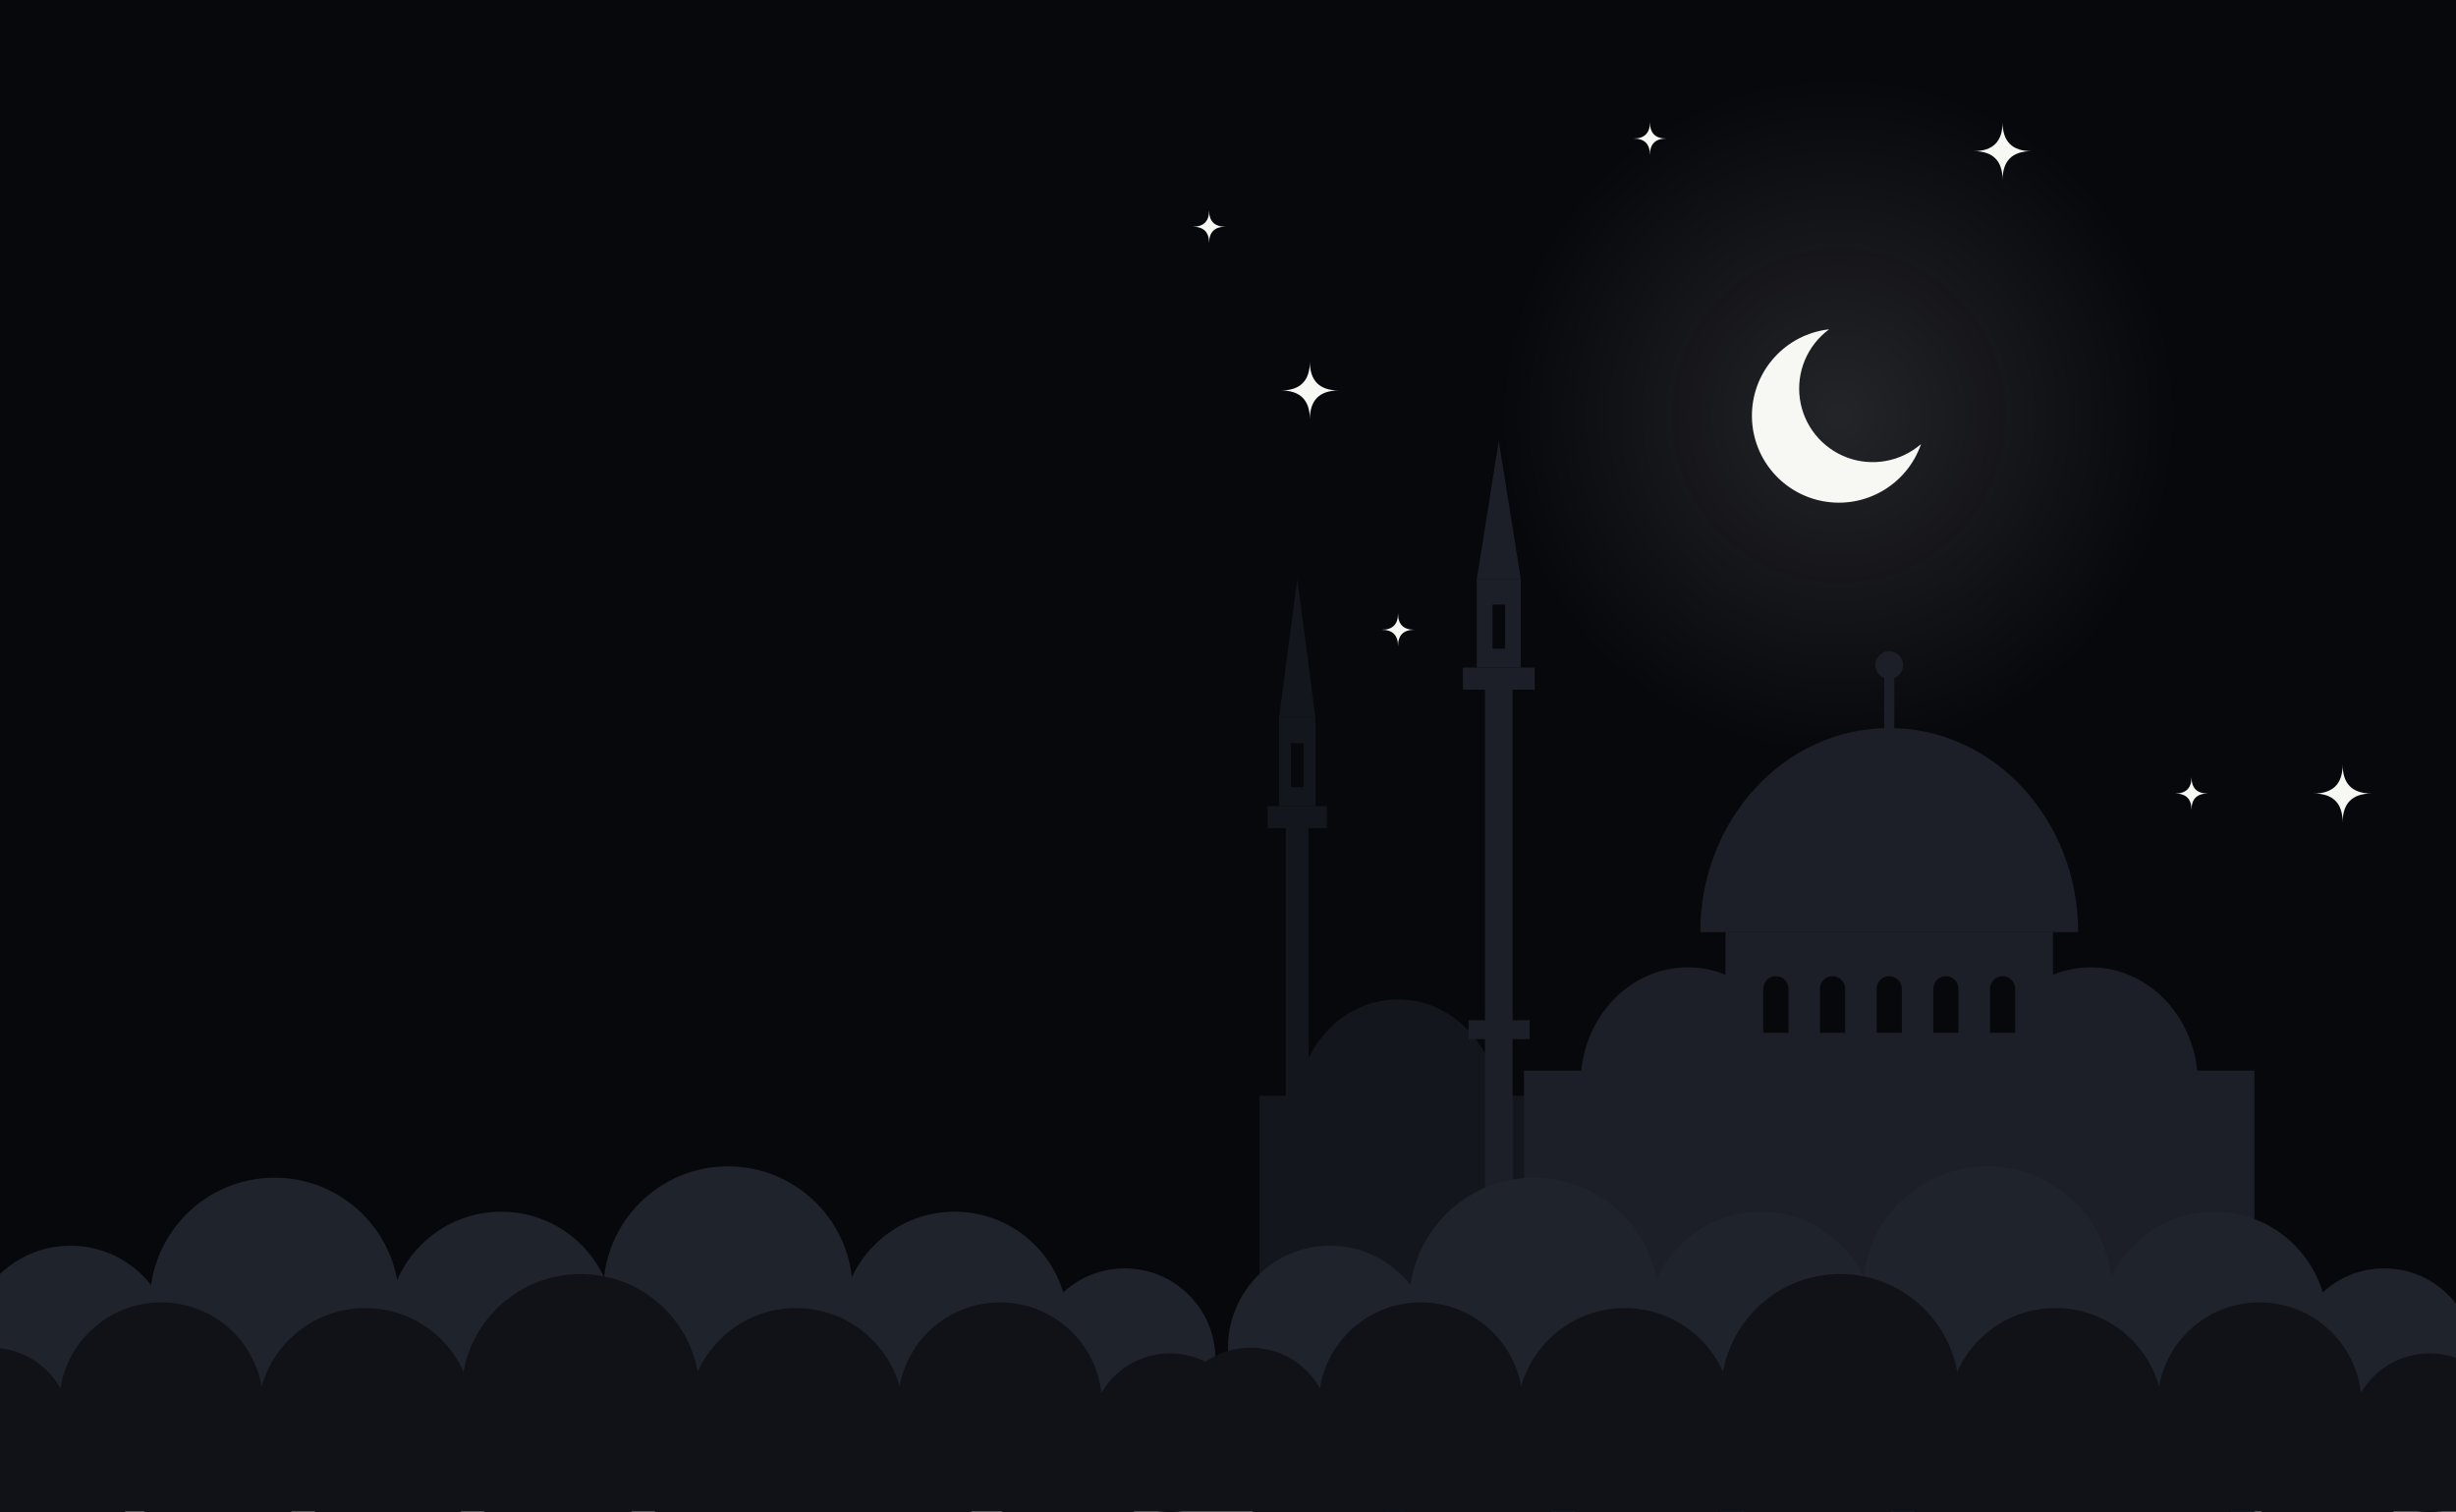
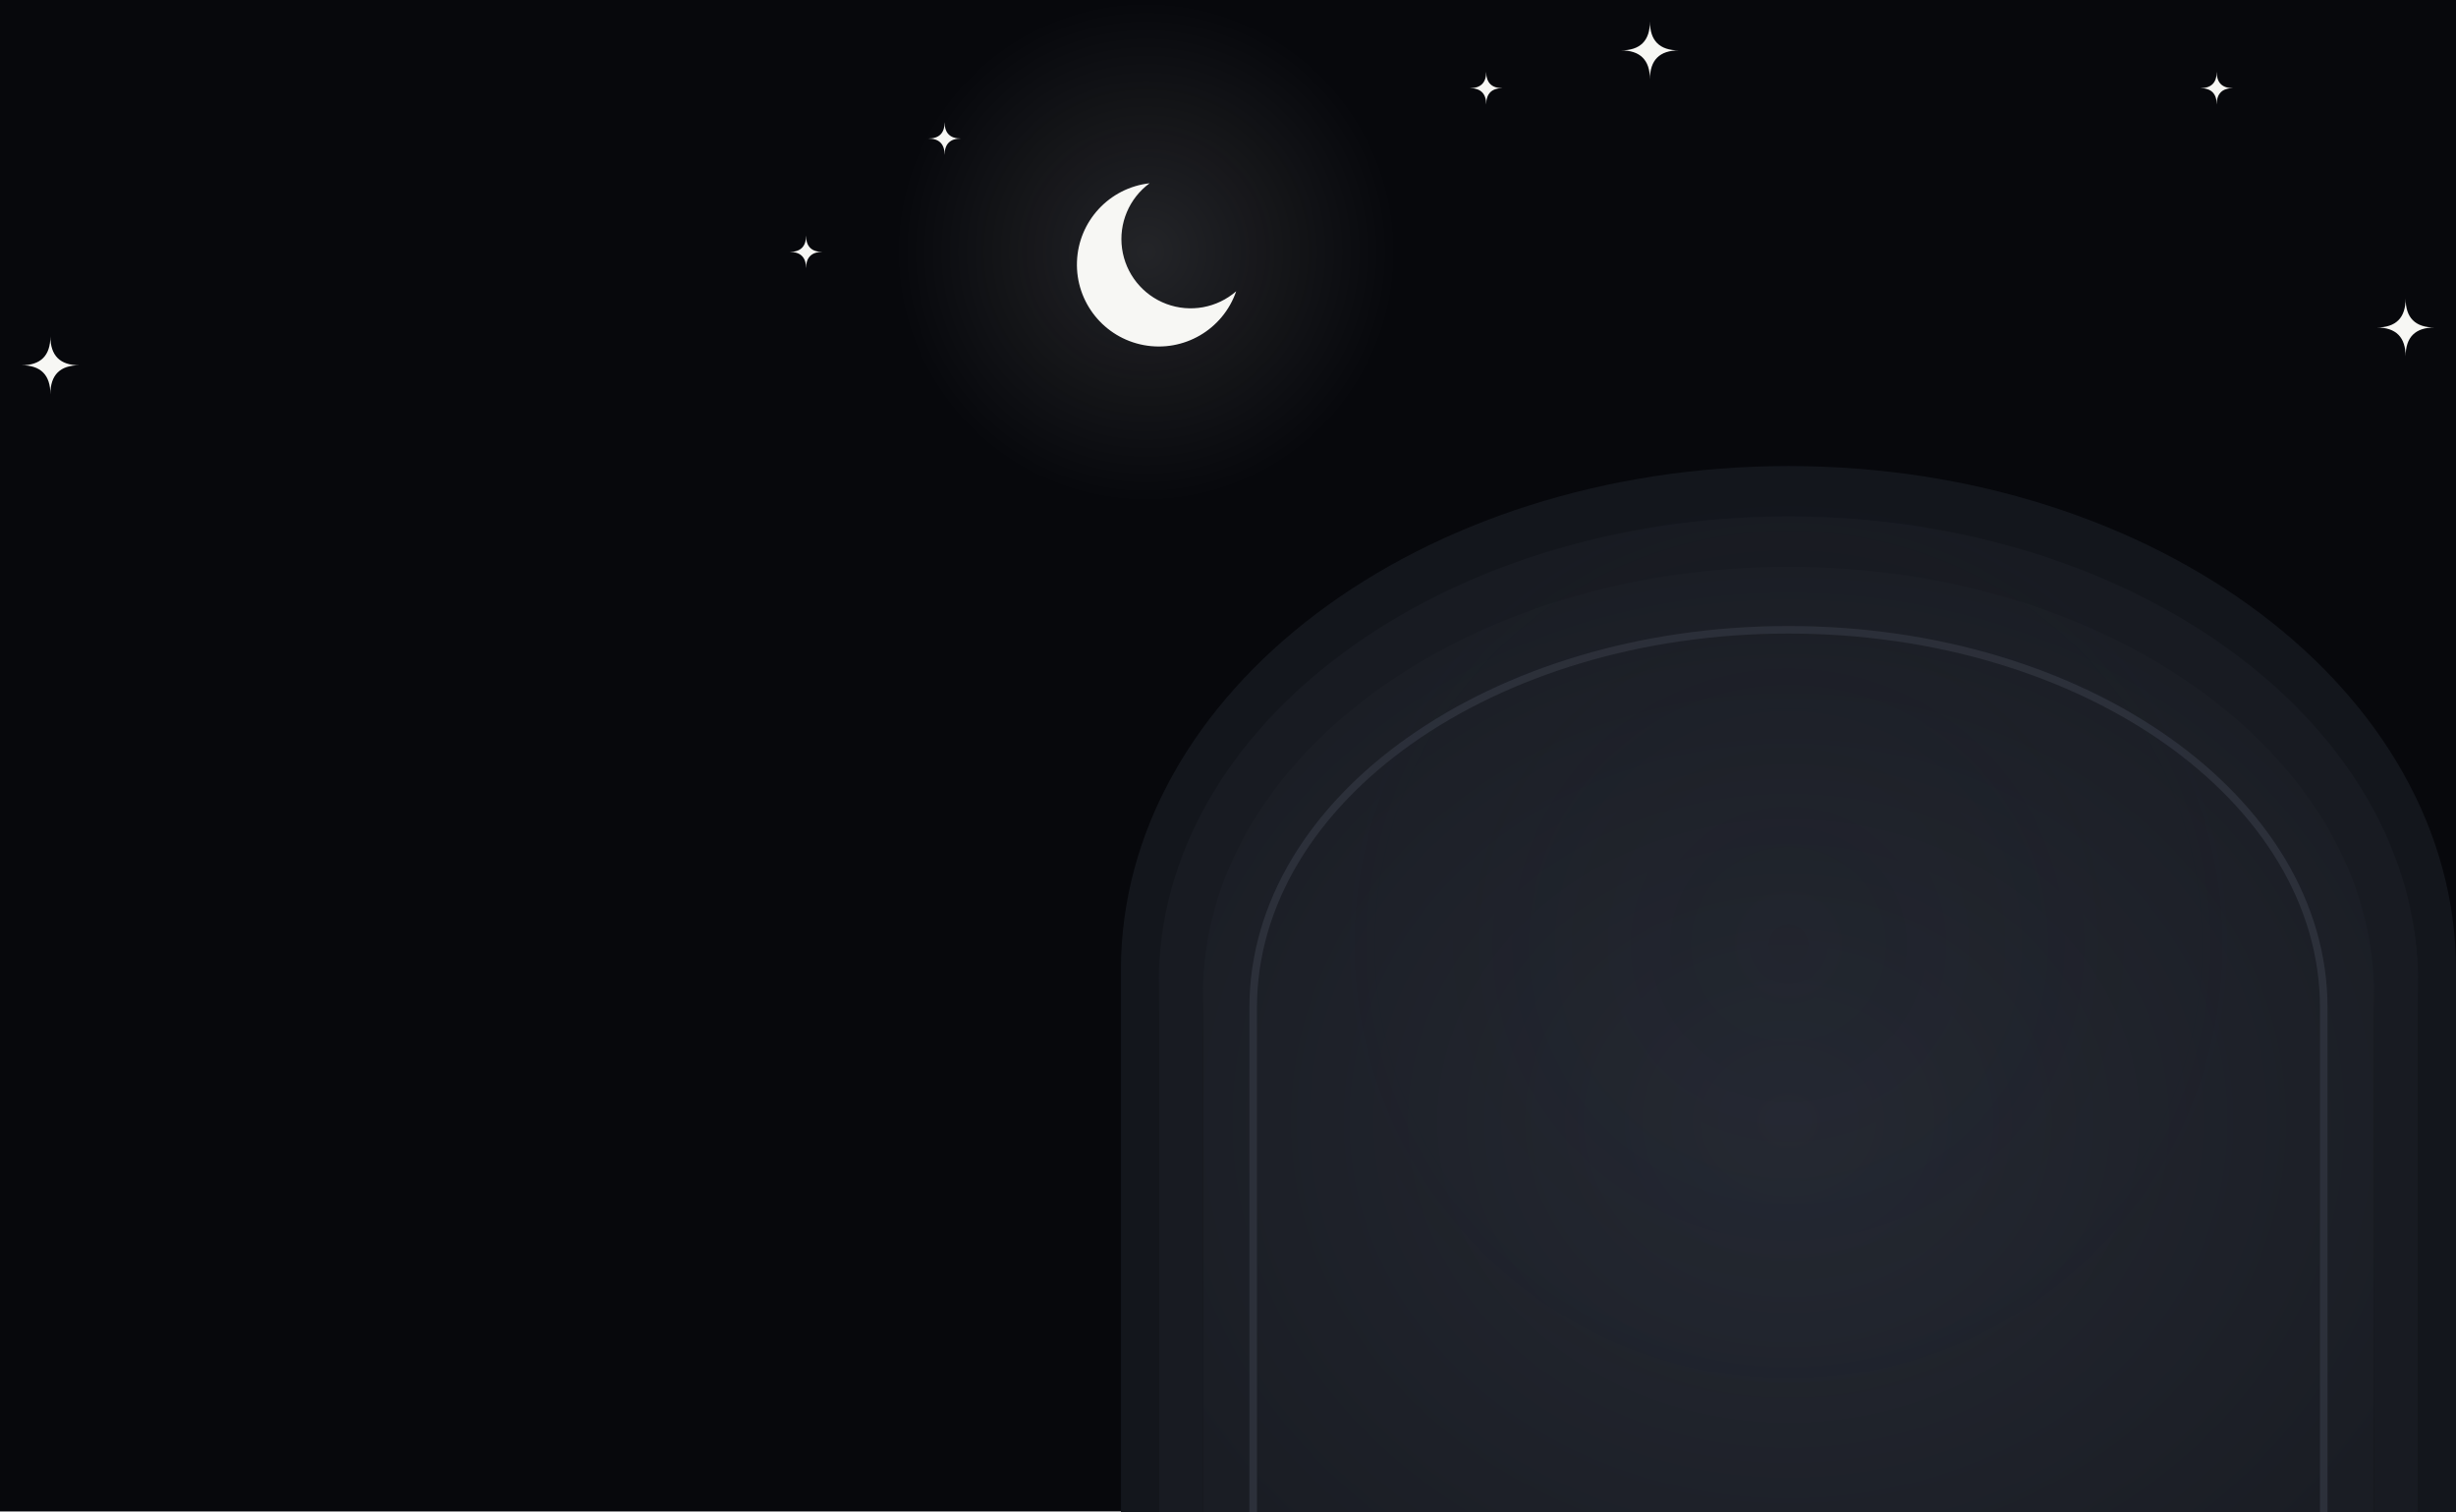
<svg xmlns="http://www.w3.org/2000/svg" viewBox="0 0 390 240" width="390" height="240">
  <rect width="390" height="240" fill="#07080c" />
  <defs>
    <radialGradient id="g">
      <stop offset="0" stop-color="#f7f7f4" stop-opacity="0.12" />
      <stop offset="1" stop-color="#f7f7f4" stop-opacity="0" />
    </radialGradient>
+     <radialGradient id="n" cx=".5" cy=".55" r=".6">
+       <stop offset="0" stop-color="#252933" />
+       <stop offset="1" stop-color="#1a1d24" />
+     </radialGradient>
+     <radialGradient id="w" cx=".5" cy=".5" r=".5">
+       <stop offset="0" stop-color="#1c1f27" stop-opacity="0.1" />
+       <stop offset="1" stop-color="#1c1f27" stop-opacity="0" />
+     </radialGradient>
  </defs>
-   <circle cx="292" cy="66" r="54" fill="url(#g)" />
-   <path fill="#f7f7f4" transform="translate(275 49) scale(0.531)" d="M29.1 6.2A26 26 0 1 0 56.6 40.5A22 22 0 1 1 29.1 6.2Z" />
-   <path fill="#f7f7f4" d="M192 33.4Q192 36 194.6 36Q192 36 192 38.6Q192 36 189.4 36Q192 36 192 33.4ZM222 97.4Q222 100 224.6 100Q222 100 222 102.6Q222 100 219.4 100Q222 100 222 97.4ZM348 123.4Q348 126 350.6 126Q348 126 348 128.6Q348 126 345.4 126Q348 126 348 123.4ZM262 19.4Q262 22 264.6 22Q262 22 262 24.6Q262 22 259.4 22Q262 22 262 19.4Z" />
-   <path fill="#f7f7f4" d="M318 19.4Q318 24 322.6 24Q318 24 318 28.6Q318 24 313.4 24Q318 24 318 19.4ZM208 57.4Q208 62 212.6 62Q208 62 208 66.6Q208 62 203.4 62Q208 62 208 57.4ZM372 121.4Q372 126 376.6 126Q372 126 372 130.6Q372 126 367.4 126Q372 126 372 121.4Z" />
-   <path fill="#13161c" d="M203.1 114L206 92L208.9 114Z" />
-   <rect fill="#13161c" x="203.1" y="114" width="5.8" height="14" />
-   <rect fill="#13161c" x="201.3" y="128" width="9.4" height="3.5" />
-   <rect fill="#13161c" x="204.2" y="131" width="3.6" height="109" />
-   <rect fill="#13161c" x="202" y="184" width="7.9" height="3" />
-   <rect fill="#07080c" x="205" y="118" width="2" height="7" />
-   <path fill="#13161c" d="M206 176A16 17.3 0 0 1 238 176Z" />
-   <rect fill="#13161c" x="200" y="174" width="44" height="70" />
-   <rect fill="#1c1f27" x="242" y="170" width="116" height="80" />
-   <path fill="#1c1f27" d="M251 172A17 18.4 0 0 1 285 172Z" />
-   <path fill="#1c1f27" d="M315 172A17 18.4 0 0 1 349 172Z" />
-   <rect fill="#1c1f27" x="274" y="148" width="52" height="26" />
-   <path fill="#1c1f27" d="M270 148A30 32.4 0 0 1 330 148Z" />
-   <rect fill="#1c1f27" x="299.2" y="106.6" width="1.6" height="10" />
-   <circle fill="#1c1f27" cx="300" cy="105.6" r="2.2" />
-   <path fill="#07080c" d="M280 164V157A2 2 0 0 1 284 157V164Z" />
-   <path fill="#07080c" d="M289 164V157A2 2 0 0 1 293 157V164Z" />
-   <path fill="#07080c" d="M298 164V157A2 2 0 0 1 302 157V164Z" />
-   <path fill="#07080c" d="M307 164V157A2 2 0 0 1 311 157V164Z" />
-   <path fill="#07080c" d="M316 164V157A2 2 0 0 1 320 157V164Z" />
-   <g transform="translate(0 14)">
-     <path fill="#1c1f27" d="M234.5 78L238 56L241.5 78Z" />
-     <rect fill="#1c1f27" x="234.5" y="78" width="7" height="14" />
-     <rect fill="#1c1f27" x="232.3" y="92" width="11.4" height="3.5" />
-     <rect fill="#1c1f27" x="235.8" y="95" width="4.4" height="145" />
-     <rect fill="#1c1f27" x="233.2" y="148" width="9.7" height="3" />
-     <rect fill="#07080c" x="237" y="82" width="2" height="7" />
-   </g>
-   <g fill="#1f232c">
-     <g transform="translate(-14 178) scale(0.9)">
-       <circle cx="28" cy="40" r="18" />
-       <circle cx="64" cy="32" r="22" />
-       <circle cx="104" cy="36" r="20" />
-       <circle cx="144" cy="30" r="22" />
-       <circle cx="184" cy="36" r="20" />
-       <circle cx="214" cy="42" r="16" />
-     </g>
-     <g transform="translate(186 178) scale(0.9)">
-       <circle cx="28" cy="40" r="18" />
-       <circle cx="64" cy="32" r="22" />
-       <circle cx="104" cy="36" r="20" />
-       <circle cx="144" cy="30" r="22" />
-       <circle cx="184" cy="36" r="20" />
-       <circle cx="214" cy="42" r="16" />
-     </g>
-     <g transform="translate(386 178) scale(0.9)">
-       <circle cx="28" cy="40" r="18" />
-       <circle cx="64" cy="32" r="22" />
-       <circle cx="104" cy="36" r="20" />
-       <circle cx="144" cy="30" r="22" />
-       <circle cx="184" cy="36" r="20" />
-       <circle cx="214" cy="42" r="16" />
-     </g>
-   </g>
-   <g fill="#101217">
-     <g transform="translate(-14 178) scale(0.9)">
-       <rect x="16" y="50" width="204" height="18" />
-       <circle cx="14" cy="54" r="14" />
-       <circle cx="44" cy="50" r="18" />
-       <circle cx="80" cy="52" r="19" />
-       <circle cx="118" cy="48" r="21" />
-       <circle cx="156" cy="52" r="19" />
-       <circle cx="192" cy="50" r="18" />
-       <circle cx="222" cy="55" r="14" />
-       <circle cx="26" cy="66" r="12" />
-       <circle cx="54" cy="68" r="13" />
-       <circle cx="84" cy="67" r="13" />
-       <circle cx="114" cy="69" r="13" />
-       <circle cx="144" cy="67" r="13" />
-       <circle cx="174" cy="68" r="13" />
-       <circle cx="204" cy="66" r="12" />
-     </g>
-     <g transform="translate(186 178) scale(0.9)">
-       <rect x="16" y="50" width="204" height="18" />
-       <circle cx="14" cy="54" r="14" />
-       <circle cx="44" cy="50" r="18" />
-       <circle cx="80" cy="52" r="19" />
-       <circle cx="118" cy="48" r="21" />
-       <circle cx="156" cy="52" r="19" />
-       <circle cx="192" cy="50" r="18" />
-       <circle cx="222" cy="55" r="14" />
-       <circle cx="26" cy="66" r="12" />
-       <circle cx="54" cy="68" r="13" />
-       <circle cx="84" cy="67" r="13" />
-       <circle cx="114" cy="69" r="13" />
-       <circle cx="144" cy="67" r="13" />
-       <circle cx="174" cy="68" r="13" />
-       <circle cx="204" cy="66" r="12" />
-     </g>
-     <g transform="translate(386 178) scale(0.9)">
-       <rect x="16" y="50" width="204" height="18" />
-       <circle cx="14" cy="54" r="14" />
-       <circle cx="44" cy="50" r="18" />
-       <circle cx="80" cy="52" r="19" />
-       <circle cx="118" cy="48" r="21" />
-       <circle cx="156" cy="52" r="19" />
-       <circle cx="192" cy="50" r="18" />
-       <circle cx="222" cy="55" r="14" />
-       <circle cx="26" cy="66" r="12" />
-       <circle cx="54" cy="68" r="13" />
-       <circle cx="84" cy="67" r="13" />
-       <circle cx="114" cy="69" r="13" />
-       <circle cx="144" cy="67" r="13" />
-       <circle cx="174" cy="68" r="13" />
-       <circle cx="204" cy="66" r="12" />
-     </g>
-     <rect x="0" y="236" width="390" height="4" transform="scale(1)" />
-   </g>
+   <circle cx="182" cy="40" r="40" fill="url(#g)" />
+   <path fill="#f7f7f4" transform="translate(168 26) scale(0.5)" d="M29.1 6.2A26 26 0 1 0 56.6 40.5A22 22 0 1 1 29.1 6.2Z" />
+   <path fill="#f7f7f4" d="M150 19.4Q150 22 152.6 22Q150 22 150 24.6Q150 22 147.4 22Q150 22 150 19.4ZM236 11.4Q236 14 238.6 14Q236 14 236 16.6Q236 14 233.4 14Q236 14 236 11.4ZM128 37.4Q128 40 130.6 40Q128 40 128 42.6Q128 40 125.4 40Q128 40 128 37.4ZM352 11.4Q352 14 354.6 14Q352 14 352 16.6Q352 14 349.4 14Q352 14 352 11.4Z" />
+   <path fill="#f7f7f4" d="M262 3.4Q262 8 266.6 8Q262 8 262 12.6Q262 8 257.4 8Q262 8 262 3.4ZM8 53.4Q8 58 12.6 58Q8 58 8 62.6Q8 58 3.4 58Q8 58 8 53.4ZM382 47.4Q382 52 386.6 52Q382 52 382 56.6Q382 52 377.4 52Q382 52 382 47.4Z" />
+   <path fill="#13161c" d="M178 250V154A106 80 0 0 1 390 154V250Z" />
+   <path fill="#000" fill-opacity="0.16" transform="translate(0 7)" d="M184 250V156A100 74 0 0 1 384 156V250Z" />
+   <path fill="#000" fill-opacity="0.2" transform="translate(0 4)" d="M184 250V156A100 74 0 0 1 384 156V250Z" />
+   <path fill="#000" fill-opacity="0.24" transform="translate(0 2)" d="M184 250V156A100 74 0 0 1 384 156V250Z" />
+   <path fill="#181b22" d="M184 250V156A100 74 0 0 1 384 156V250Z" />
+   <path fill="#000" fill-opacity="0.16" transform="translate(0 7)" d="M191 250V158A93 68 0 0 1 377 158V250Z" />
+   <path fill="#000" fill-opacity="0.2" transform="translate(0 4)" d="M191 250V158A93 68 0 0 1 377 158V250Z" />
+   <path fill="#000" fill-opacity="0.24" transform="translate(0 2)" d="M191 250V158A93 68 0 0 1 377 158V250Z" />
+   <path fill="url(#n)" d="M191 250V158A93 68 0 0 1 377 158V250Z" />
+   <path fill="none" stroke="#2c303a" stroke-width="1.2" d="M199 250V160A85 60 0 0 1 369 160V250" />
+   <circle cx="284" cy="150" r="80" fill="url(#w)" />
</svg>
